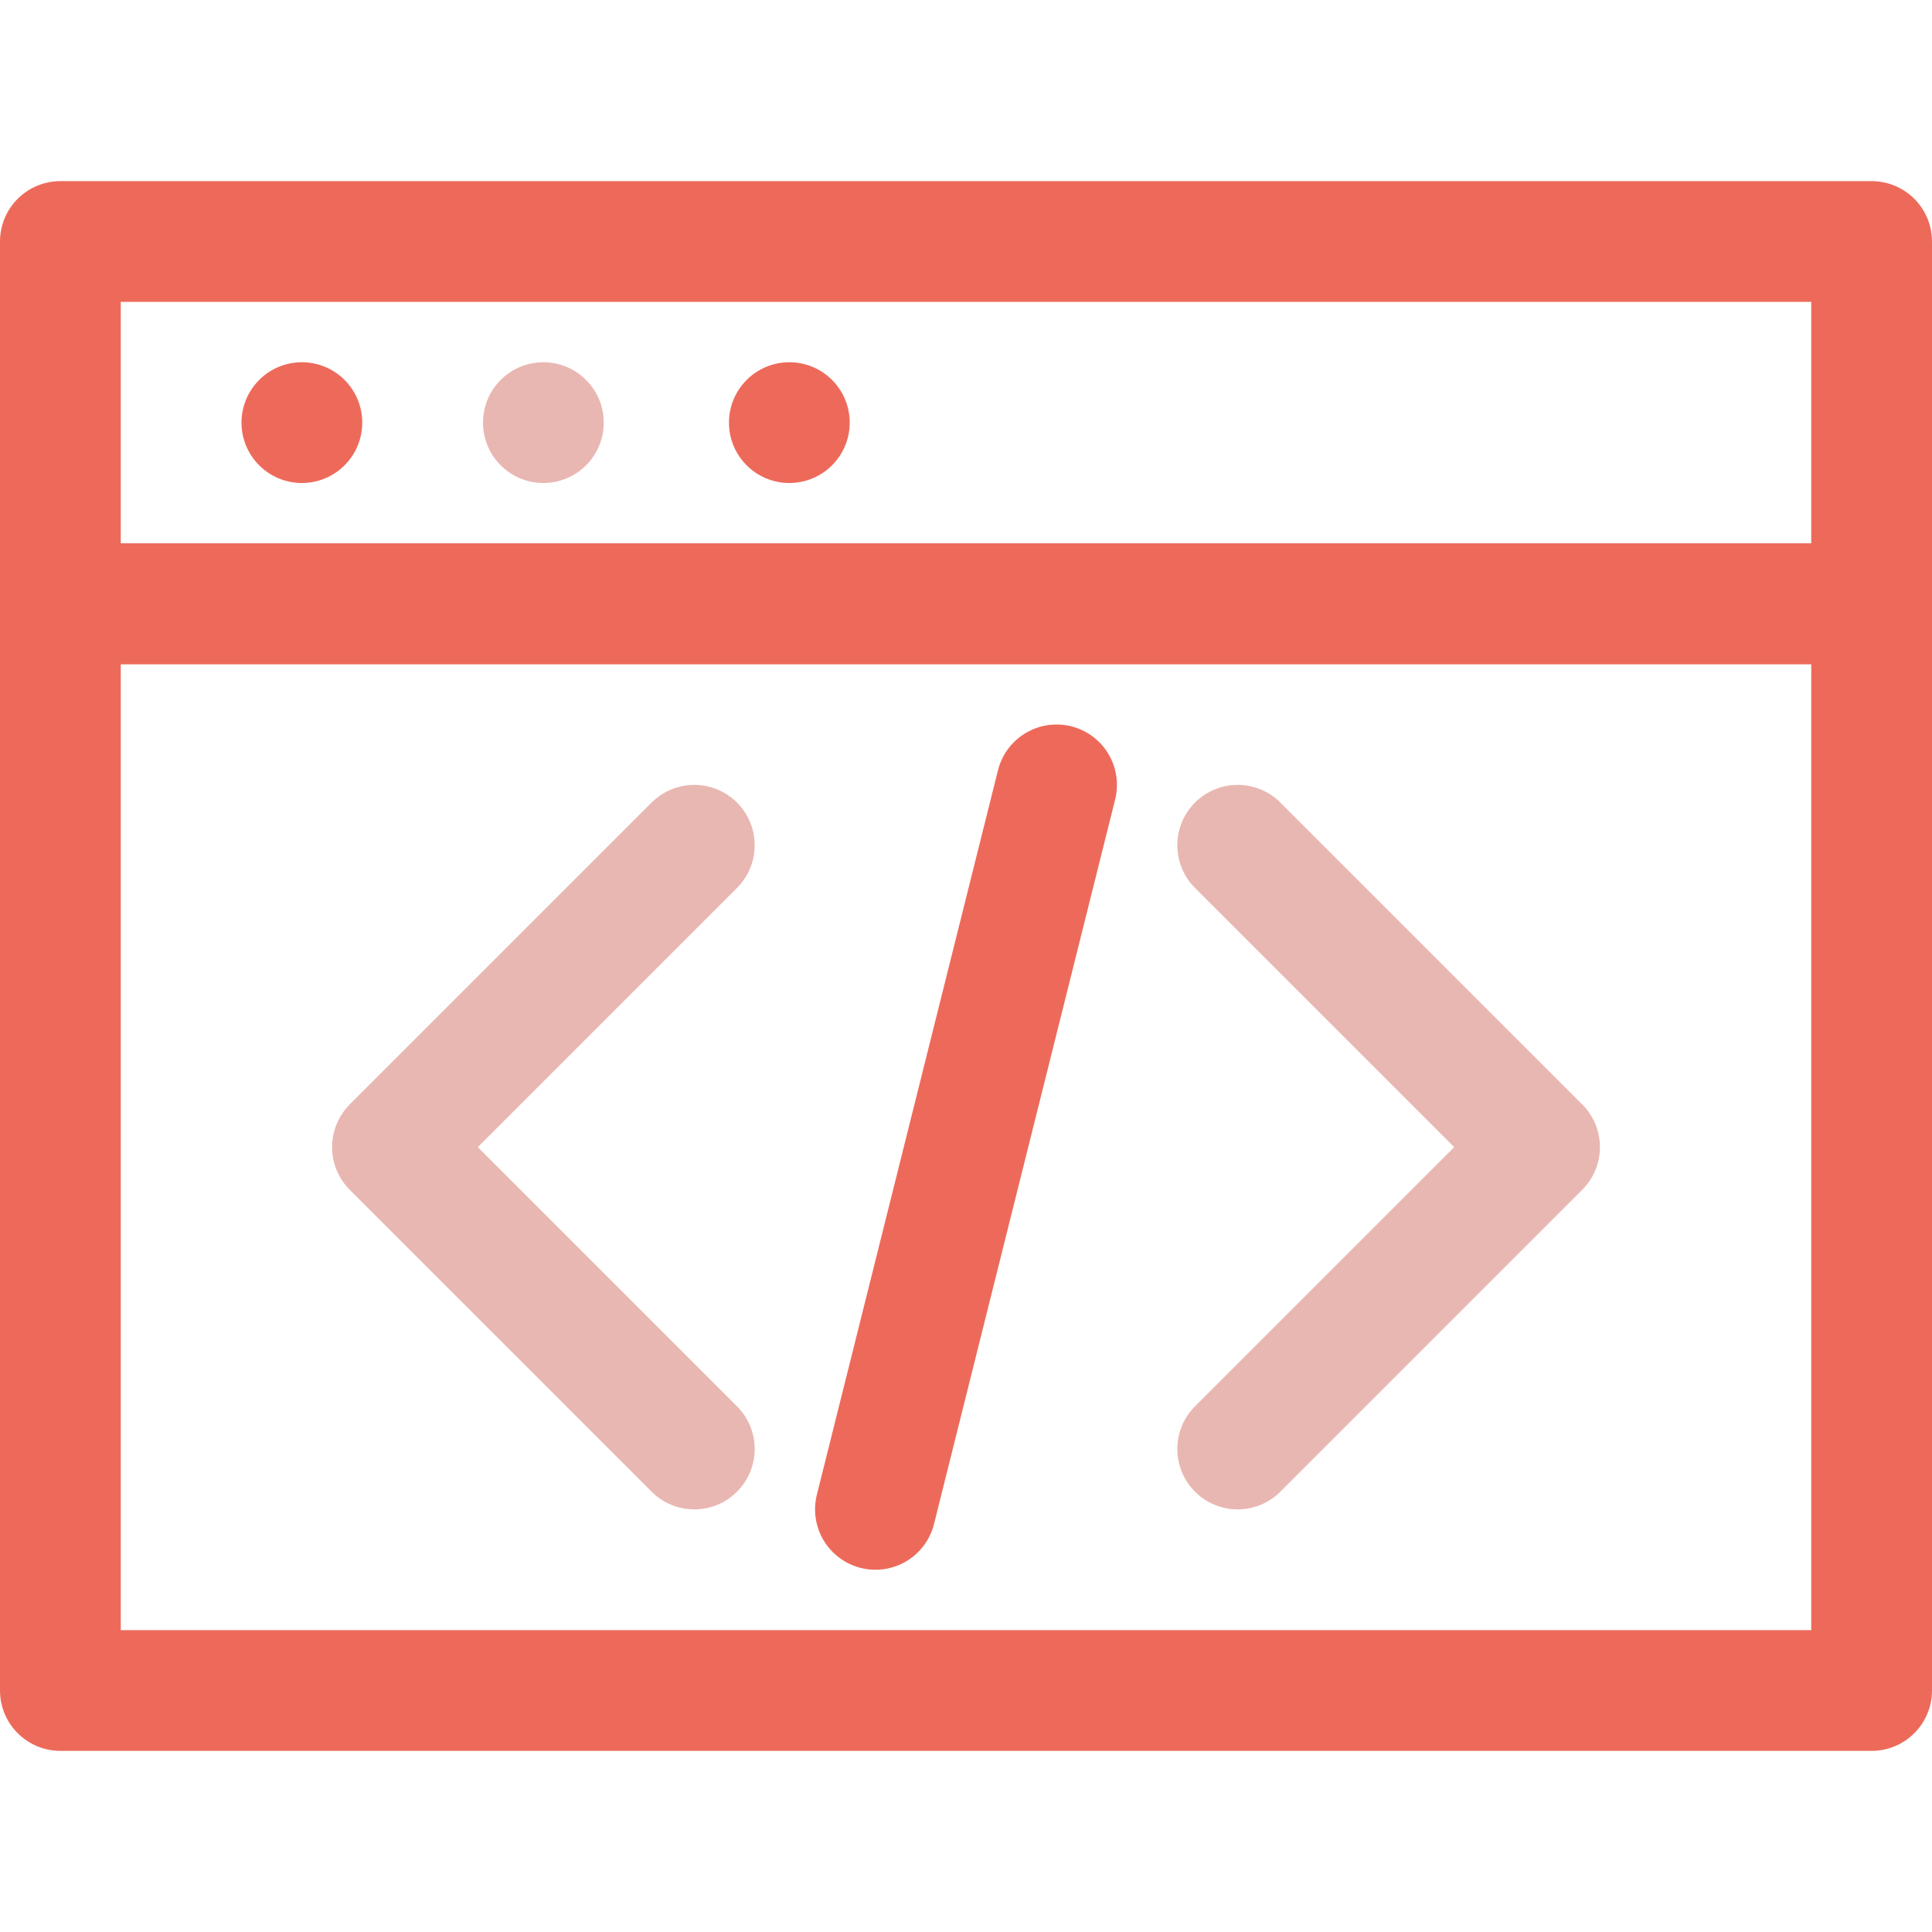
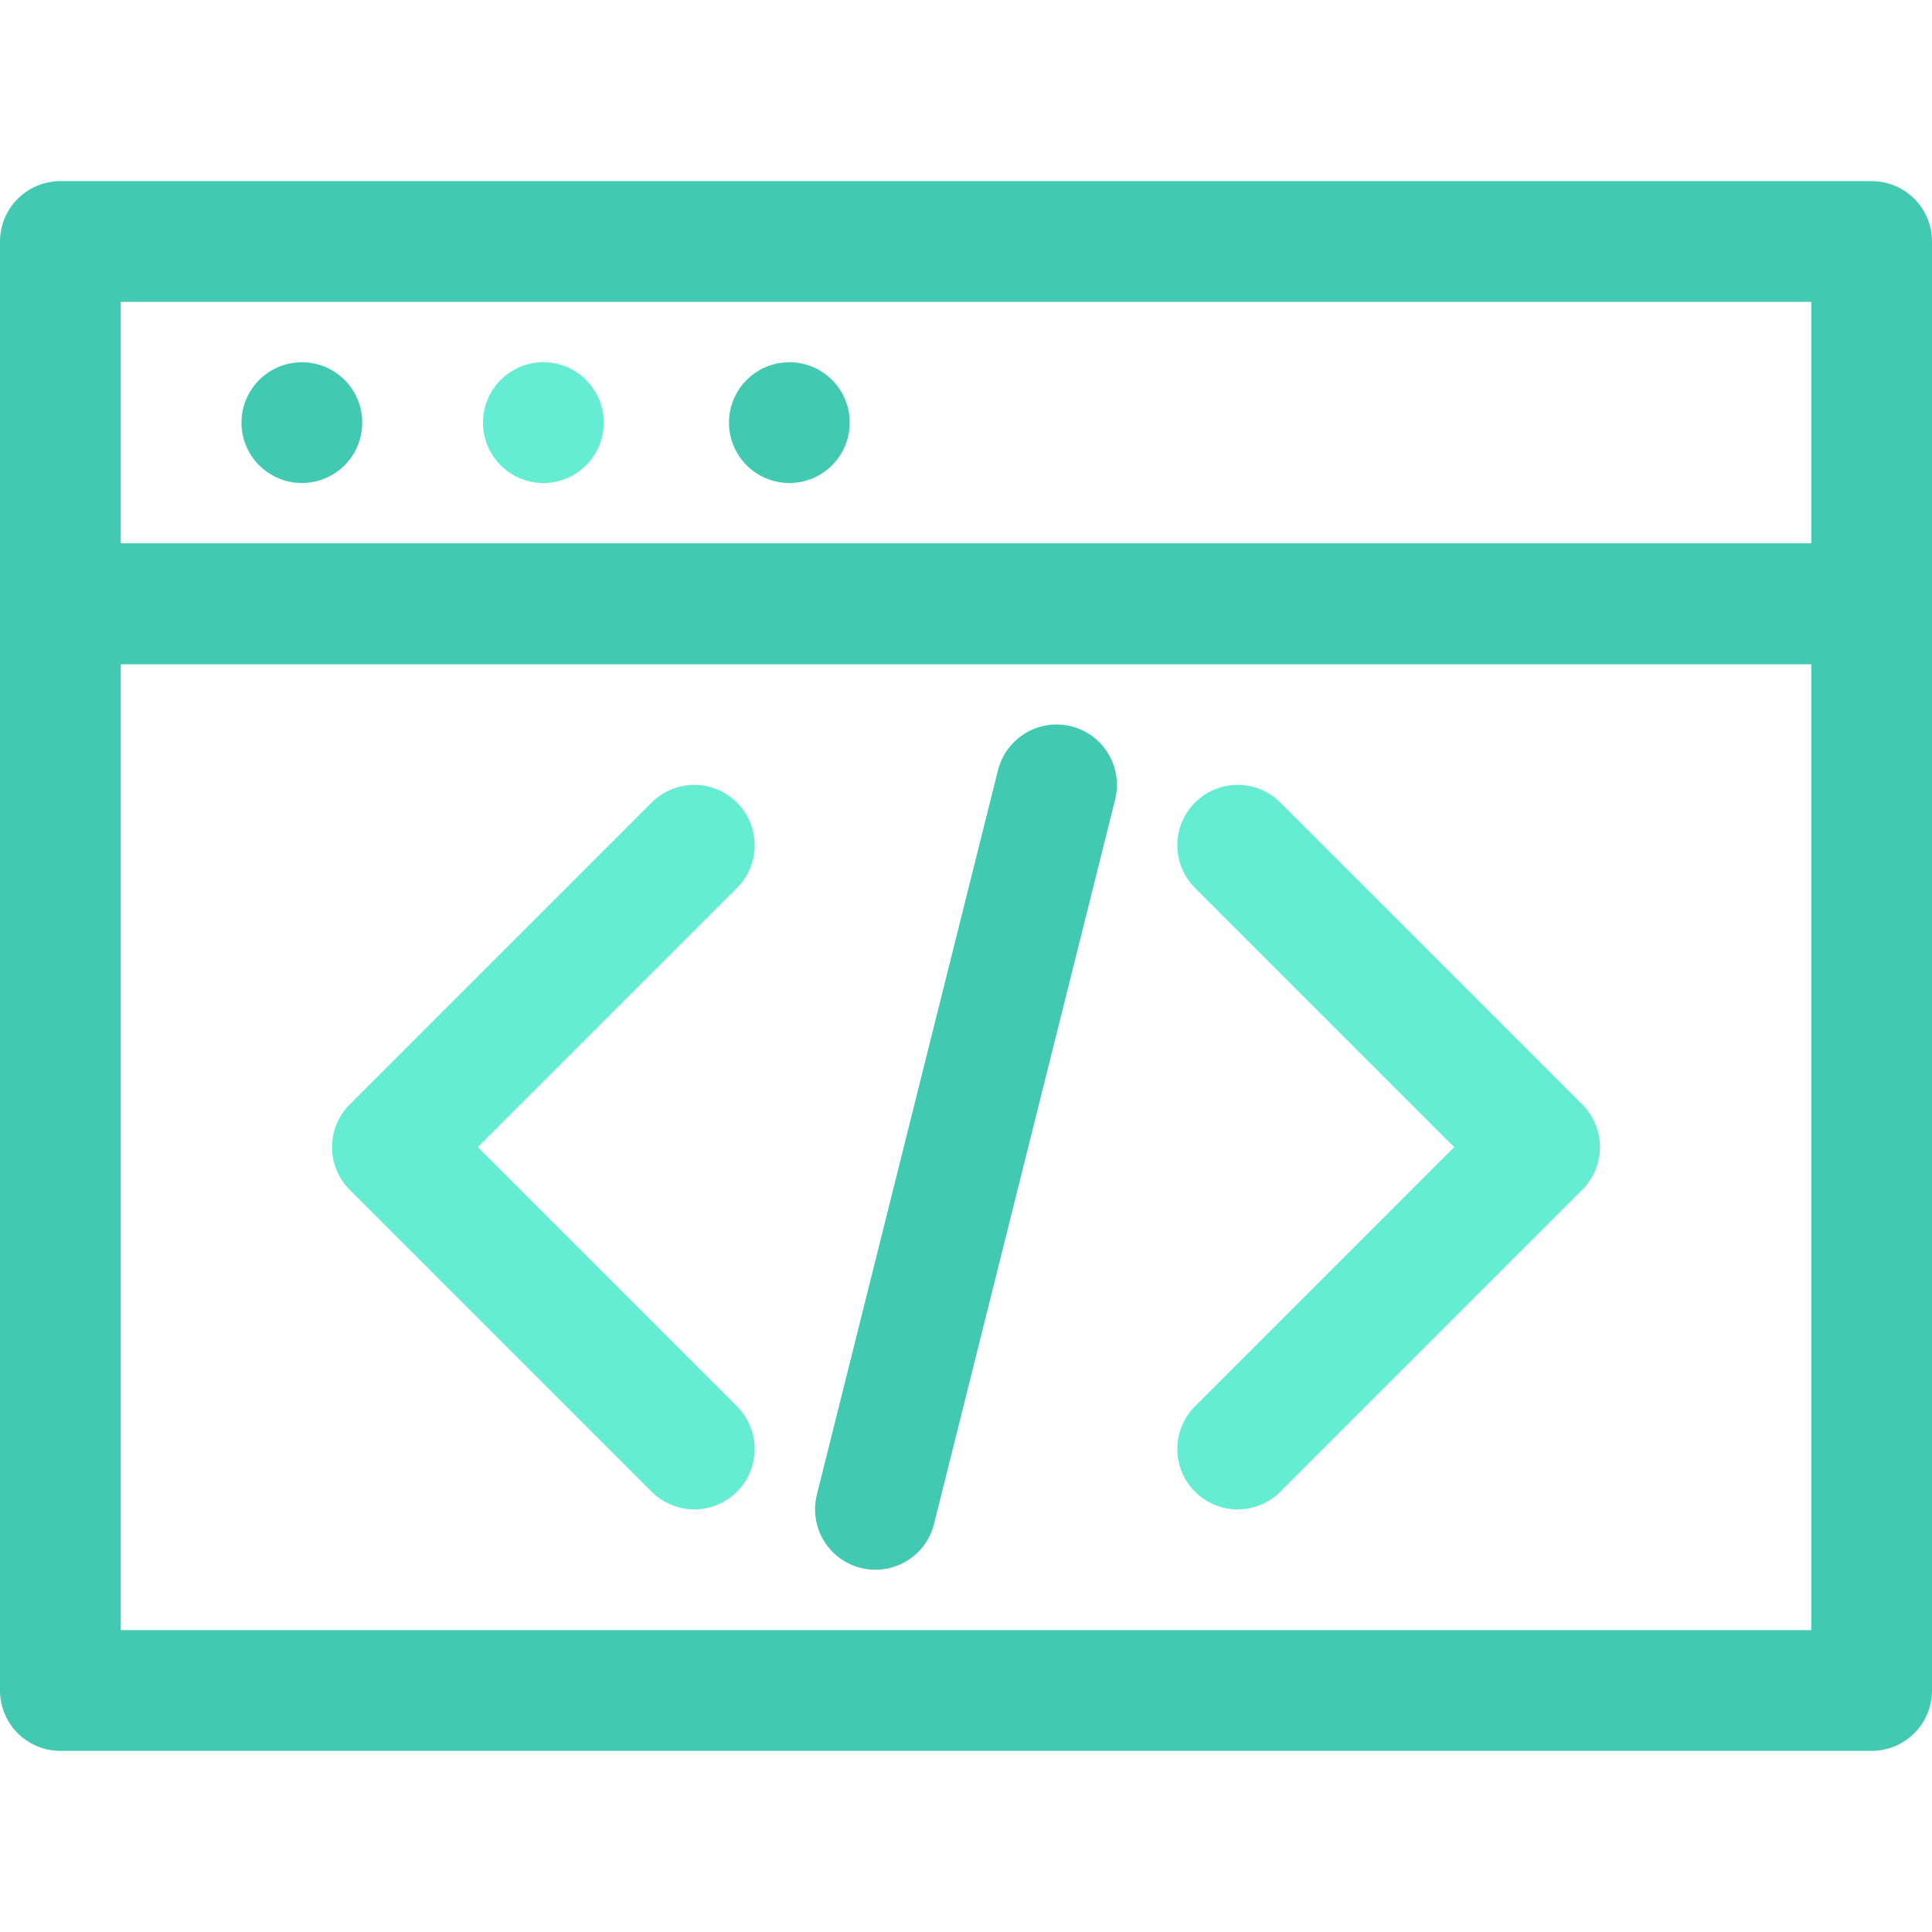
<svg xmlns="http://www.w3.org/2000/svg" version="1.1" id="Layer_1" x="0px" y="0px" width="32px" height="32px" viewBox="0 0 32 32" enable-background="new 0 0 32 32" xml:space="preserve">
  <g>
    <rect id="canvas_background" x="-1" y="-1" fill="none" width="582" height="402" />
  </g>
  <g>
-     <rect id="svg_3" x="1" y="10" fill="none" stroke="#ED6A5A" stroke-width="2" stroke-linecap="round" stroke-linejoin="round" stroke-miterlimit="10" width="30" height="18" />
-     <rect id="svg_4" x="1" y="4" fill="none" stroke="#ED6A5A" stroke-width="2" stroke-linecap="round" stroke-linejoin="round" stroke-miterlimit="10" width="30" height="6" />
-     <circle id="svg_5" fill="#ED6A5A" cx="5" cy="7" r="1" />
-     <circle id="svg_6" fill="#E9B7B1" cx="9" cy="7" r="1" />
-     <circle id="svg_7" fill="#ED6A5A" cx="13.074" cy="7" r="1" />
-     <polyline id="svg_9" fill="none" stroke="#E9B7B1" stroke-width="2" stroke-linecap="round" stroke-linejoin="round" stroke-miterlimit="10" points="   11.5,14 6.5,19 11.5,24  " />
-     <polyline id="svg_10" fill="none" stroke="#E9B7B1" stroke-width="2" stroke-linecap="round" stroke-linejoin="round" stroke-miterlimit="10" points="   20.5,14 25.5,19 20.5,24  " />
-     <line id="svg_11" fill="none" stroke="#ED6A5A" stroke-width="2" stroke-linecap="round" stroke-linejoin="round" stroke-miterlimit="10" x1="14.5" y1="25" x2="17.5" y2="13" />
+     <rect id="svg_3" x="1" y="10" fill="none" stroke="#41CAB1" stroke-width="2" stroke-linecap="round" stroke-linejoin="round" stroke-miterlimit="10" width="30" height="18" />
+     <rect id="svg_4" x="1" y="4" fill="none" stroke="#41CAB1" stroke-width="2" stroke-linecap="round" stroke-linejoin="round" stroke-miterlimit="10" width="30" height="6" />
+     <circle id="svg_5" fill="#41CAB1" cx="5" cy="7" r="1" />
+     <circle id="svg_6" fill="#64EDD3" cx="9" cy="7" r="1" />
+     <circle id="svg_7" fill="#41CAB1" cx="13.074" cy="7" r="1" />
+     <polyline id="svg_9" fill="none" stroke="#64EDD3" stroke-width="2" stroke-linecap="round" stroke-linejoin="round" stroke-miterlimit="10" points="   11.5,14 6.5,19 11.5,24  " />
+     <polyline id="svg_10" fill="none" stroke="#64EDD3" stroke-width="2" stroke-linecap="round" stroke-linejoin="round" stroke-miterlimit="10" points="   20.5,14 25.5,19 20.5,24  " />
+     <line id="svg_11" fill="none" stroke="#41CAB1" stroke-width="2" stroke-linecap="round" stroke-linejoin="round" stroke-miterlimit="10" x1="14.5" y1="25" x2="17.5" y2="13" />
  </g>
</svg>
